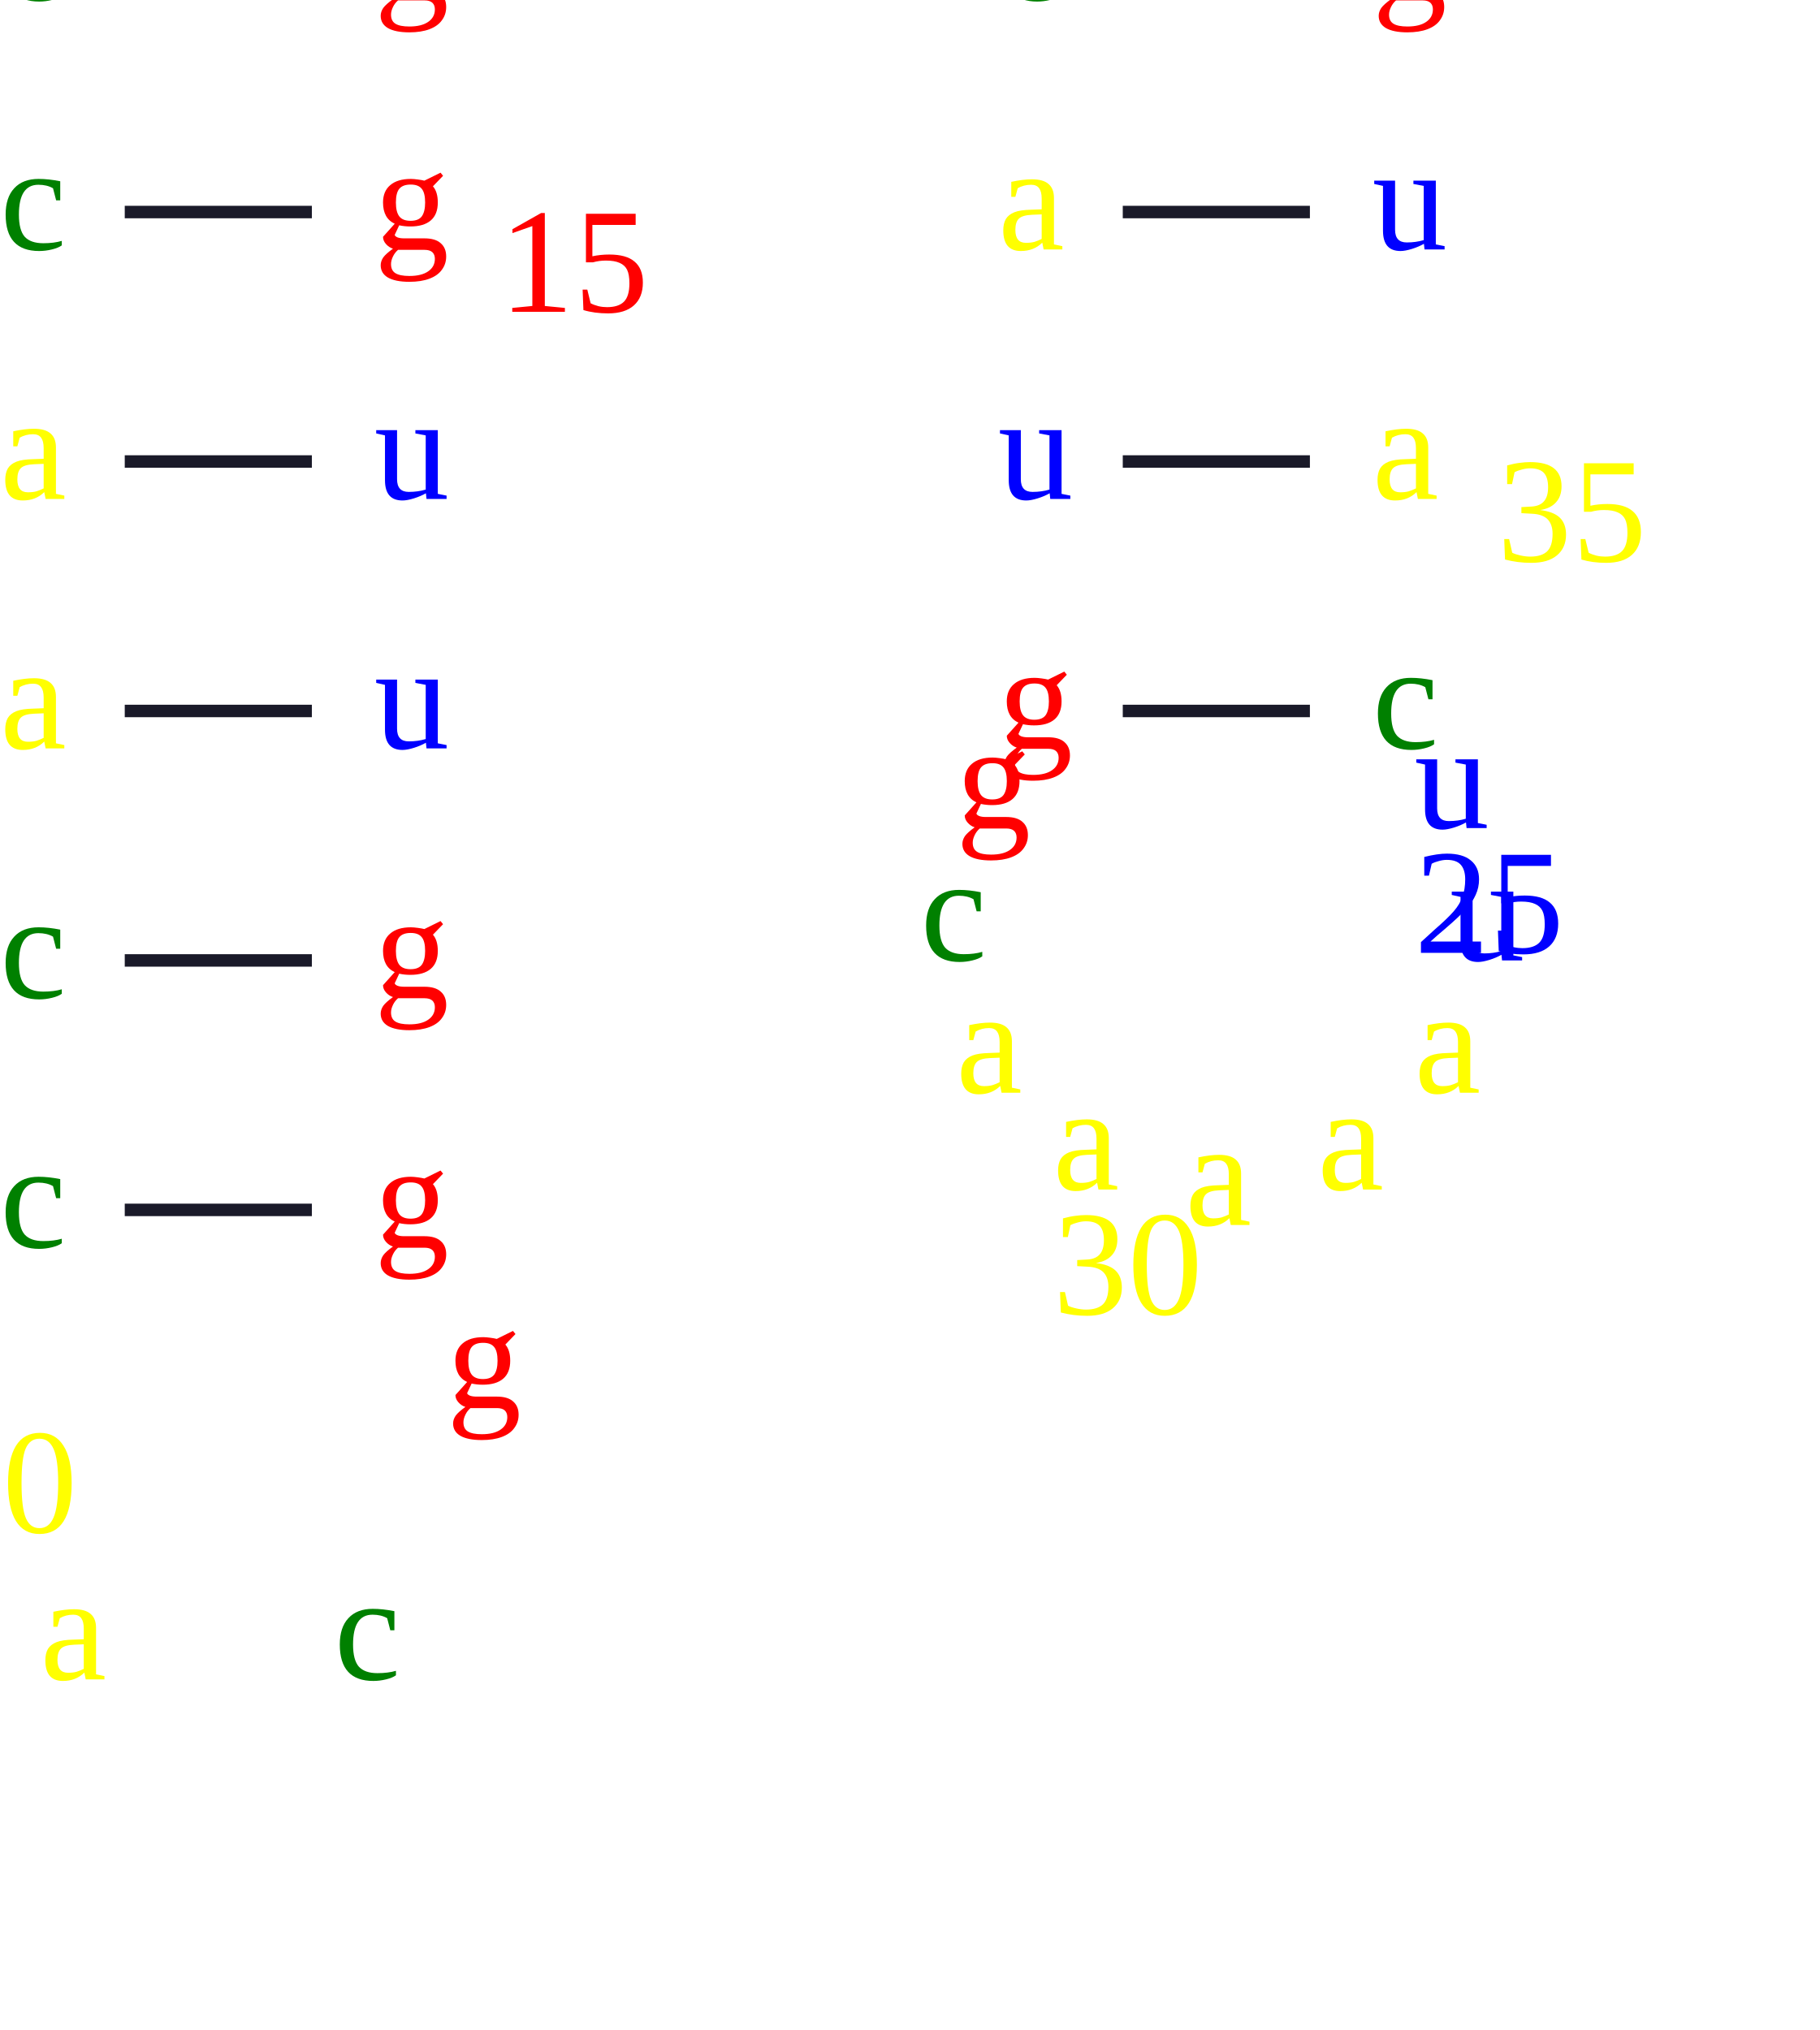
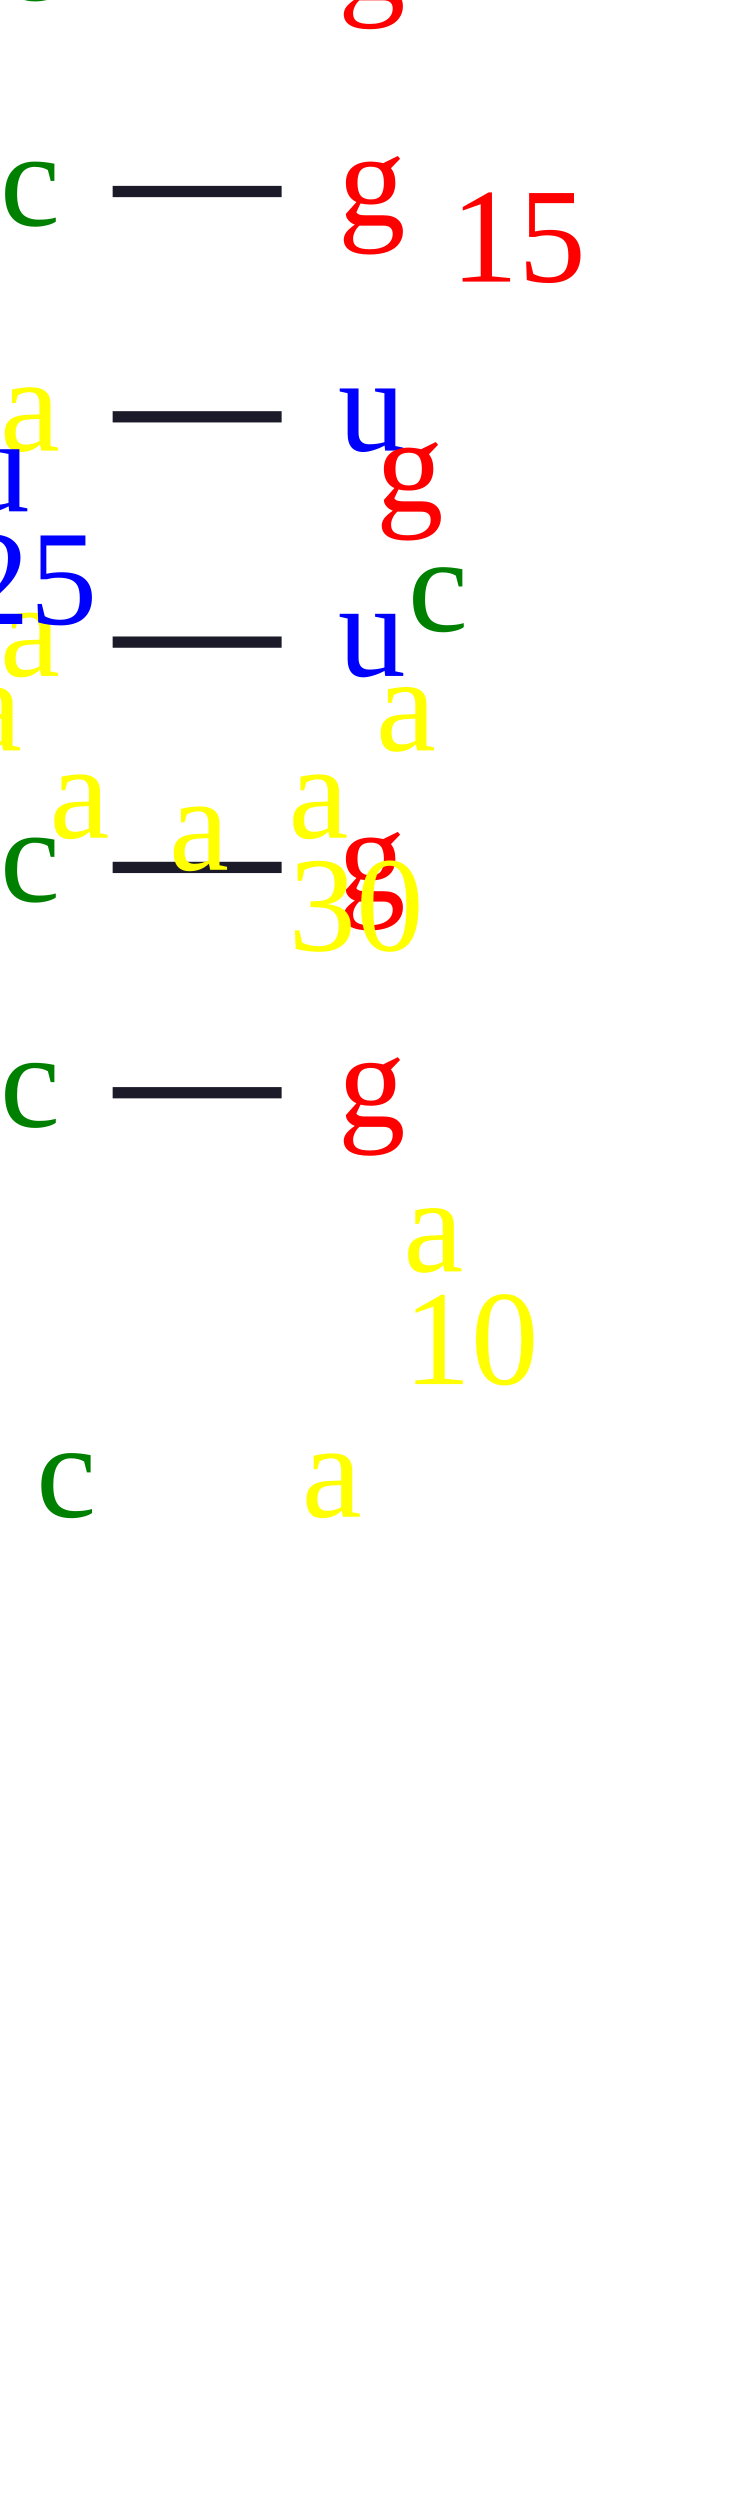
<svg xmlns="http://www.w3.org/2000/svg" baseProfile="full" height="100%" version="1.1" width="100%">
  <defs />
  <text fill="green" x="0" y="0">c</text>
  <text fill="red" x="30" y="0">g</text>
  <line stroke="rgb(10%,10%,16%)" x1="10" x2="25" y1="-3" y2="-3" />
  <text fill="green" x="0" y="20">c</text>
  <text fill="red" x="30" y="20">g</text>
  <line stroke="rgb(10%,10%,16%)" x1="10" x2="25" y1="17" y2="17" />
  <text fill="red" x="40" y="25">15</text>
  <text fill="yellow" x="0" y="40">a</text>
  <text fill="blue" x="30" y="40">u</text>
  <line stroke="rgb(10%,10%,16%)" x1="10" x2="25" y1="37" y2="37" />
  <text fill="yellow" x="0" y="60">a</text>
  <text fill="blue" x="30" y="60">u</text>
  <line stroke="rgb(10%,10%,16%)" x1="10" x2="25" y1="57" y2="57" />
  <text fill="green" x="0" y="80">c</text>
  <text fill="red" x="30" y="80">g</text>
  <line stroke="rgb(10%,10%,16%)" x1="10" x2="25" y1="77" y2="77" />
  <text fill="green" x="-15" y="85">5</text>
  <text fill="green" x="0" y="100">c</text>
  <text fill="red" x="30" y="100">g</text>
  <line stroke="rgb(10%,10%,16%)" x1="10" x2="25" y1="97" y2="97" />
-   <text fill="green" x="80" y="0">c</text>
-   <text fill="red" x="110" y="0">g</text>
-   <line stroke="rgb(10%,10%,16%)" x1="90" x2="105" y1="-3" y2="-3" />
-   <text fill="yellow" x="80" y="20">a</text>
-   <text fill="blue" x="110" y="20">u</text>
-   <line stroke="rgb(10%,10%,16%)" x1="90" x2="105" y1="17" y2="17" />
-   <text fill="blue" x="80" y="40">u</text>
-   <text fill="yellow" x="110" y="40">a</text>
-   <line stroke="rgb(10%,10%,16%)" x1="90" x2="105" y1="37" y2="37" />
-   <text fill="yellow" x="120" y="45">35</text>
-   <text fill="red" x="80" y="60">g</text>
-   <text fill="green" x="110" y="60">c</text>
-   <line stroke="rgb(10%,10%,16%)" x1="90" x2="105" y1="57" y2="57" />
-   <text fill="red" x="35.806" y="112.862">g</text>
-   <text fill="green" x="26.785" y="134.638">c</text>
-   <text fill="yellow" x="3.215" y="134.638">a</text>
-   <text fill="yellow" x="-5.806" y="112.862">a</text>
-   <text fill="yellow" x="-5.806" y="122.862">10</text>
-   <text fill="blue" x="113.371" y="66.393">u</text>
-   <text fill="blue" x="113.371" y="76.393">25</text>
-   <text fill="blue" x="116.213" y="77.0">u</text>
-   <text fill="yellow" x="113.371" y="87.607">a</text>
-   <text fill="yellow" x="105.607" y="95.371">a</text>
-   <text fill="yellow" x="95.0" y="98.213">a</text>
-   <text fill="yellow" x="84.393" y="95.371">a</text>
-   <text fill="yellow" x="84.393" y="105.371">30</text>
-   <text fill="yellow" x="76.629" y="87.607">a</text>
-   <text fill="green" x="73.787" y="77.0">c</text>
-   <text fill="red" x="76.629" y="66.393">g</text>
-   <text fill="yellow" x="36.25" y="-10">a</text>
-   <text fill="blue" x="48.75" y="-10">u</text>
-   <text fill="green" x="61.25" y="-10">c</text>
-   <text fill="green" x="73.75" y="-10">c</text>
-   <text fill="green" x="73.75" y="-20.0">20</text>
+   <text fill="green" x="0" y="-21">c</text>
+   <text fill="red" x="30" y="-21">g</text>
+   <line stroke="rgb(10%,10%,16%)" x1="10" x2="25" y1="-24" y2="-24" />
+   <text fill="yellow" x="0" y="-41">a</text>
+   <text fill="blue" x="30" y="-41">u</text>
+   <line stroke="rgb(10%,10%,16%)" x1="10" x2="25" y1="-44" y2="-44" />
+   <text fill="blue" x="0" y="-61">u</text>
+   <text fill="yellow" x="30" y="-61">a</text>
+   <line stroke="rgb(10%,10%,16%)" x1="10" x2="25" y1="-64" y2="-64" />
+   <text fill="yellow" x="40" y="-56">35</text>
+   <text fill="red" x="0" y="-81">g</text>
+   <text fill="green" x="30" y="-81">c</text>
+   <line stroke="rgb(10%,10%,16%)" x1="10" x2="25" y1="-84" y2="-84" />
+   <text fill="red" x="-5.806" y="112.862">g</text>
+   <text fill="green" x="3.215" y="134.638">c</text>
+   <text fill="yellow" x="26.785" y="134.638">a</text>
+   <text fill="yellow" x="35.806" y="112.862">a</text>
+   <text fill="yellow" x="35.806" y="122.862">10</text>
+   <text fill="blue" x="-3.371" y="45.393">u</text>
+   <text fill="blue" x="-3.371" y="55.393">25</text>
+   <text fill="blue" x="-6.213" y="56.0">u</text>
+   <text fill="yellow" x="-3.371" y="66.607">a</text>
+   <text fill="yellow" x="4.393" y="74.371">a</text>
+   <text fill="yellow" x="15.0" y="77.213">a</text>
+   <text fill="yellow" x="25.607" y="74.371">a</text>
+   <text fill="yellow" x="25.607" y="84.371">30</text>
+   <text fill="yellow" x="33.371" y="66.607">a</text>
+   <text fill="green" x="36.213" y="56.0">c</text>
+   <text fill="red" x="33.371" y="45.393">g</text>
+   <text fill="yellow" x="26.25" y="-10">a</text>
+   <text fill="blue" x="18.75" y="-10">u</text>
+   <text fill="green" x="11.25" y="-10">c</text>
+   <text fill="green" x="3.75" y="-10">c</text>
+   <text fill="green" x="3.75" y="-38.375">20</text>
</svg>
